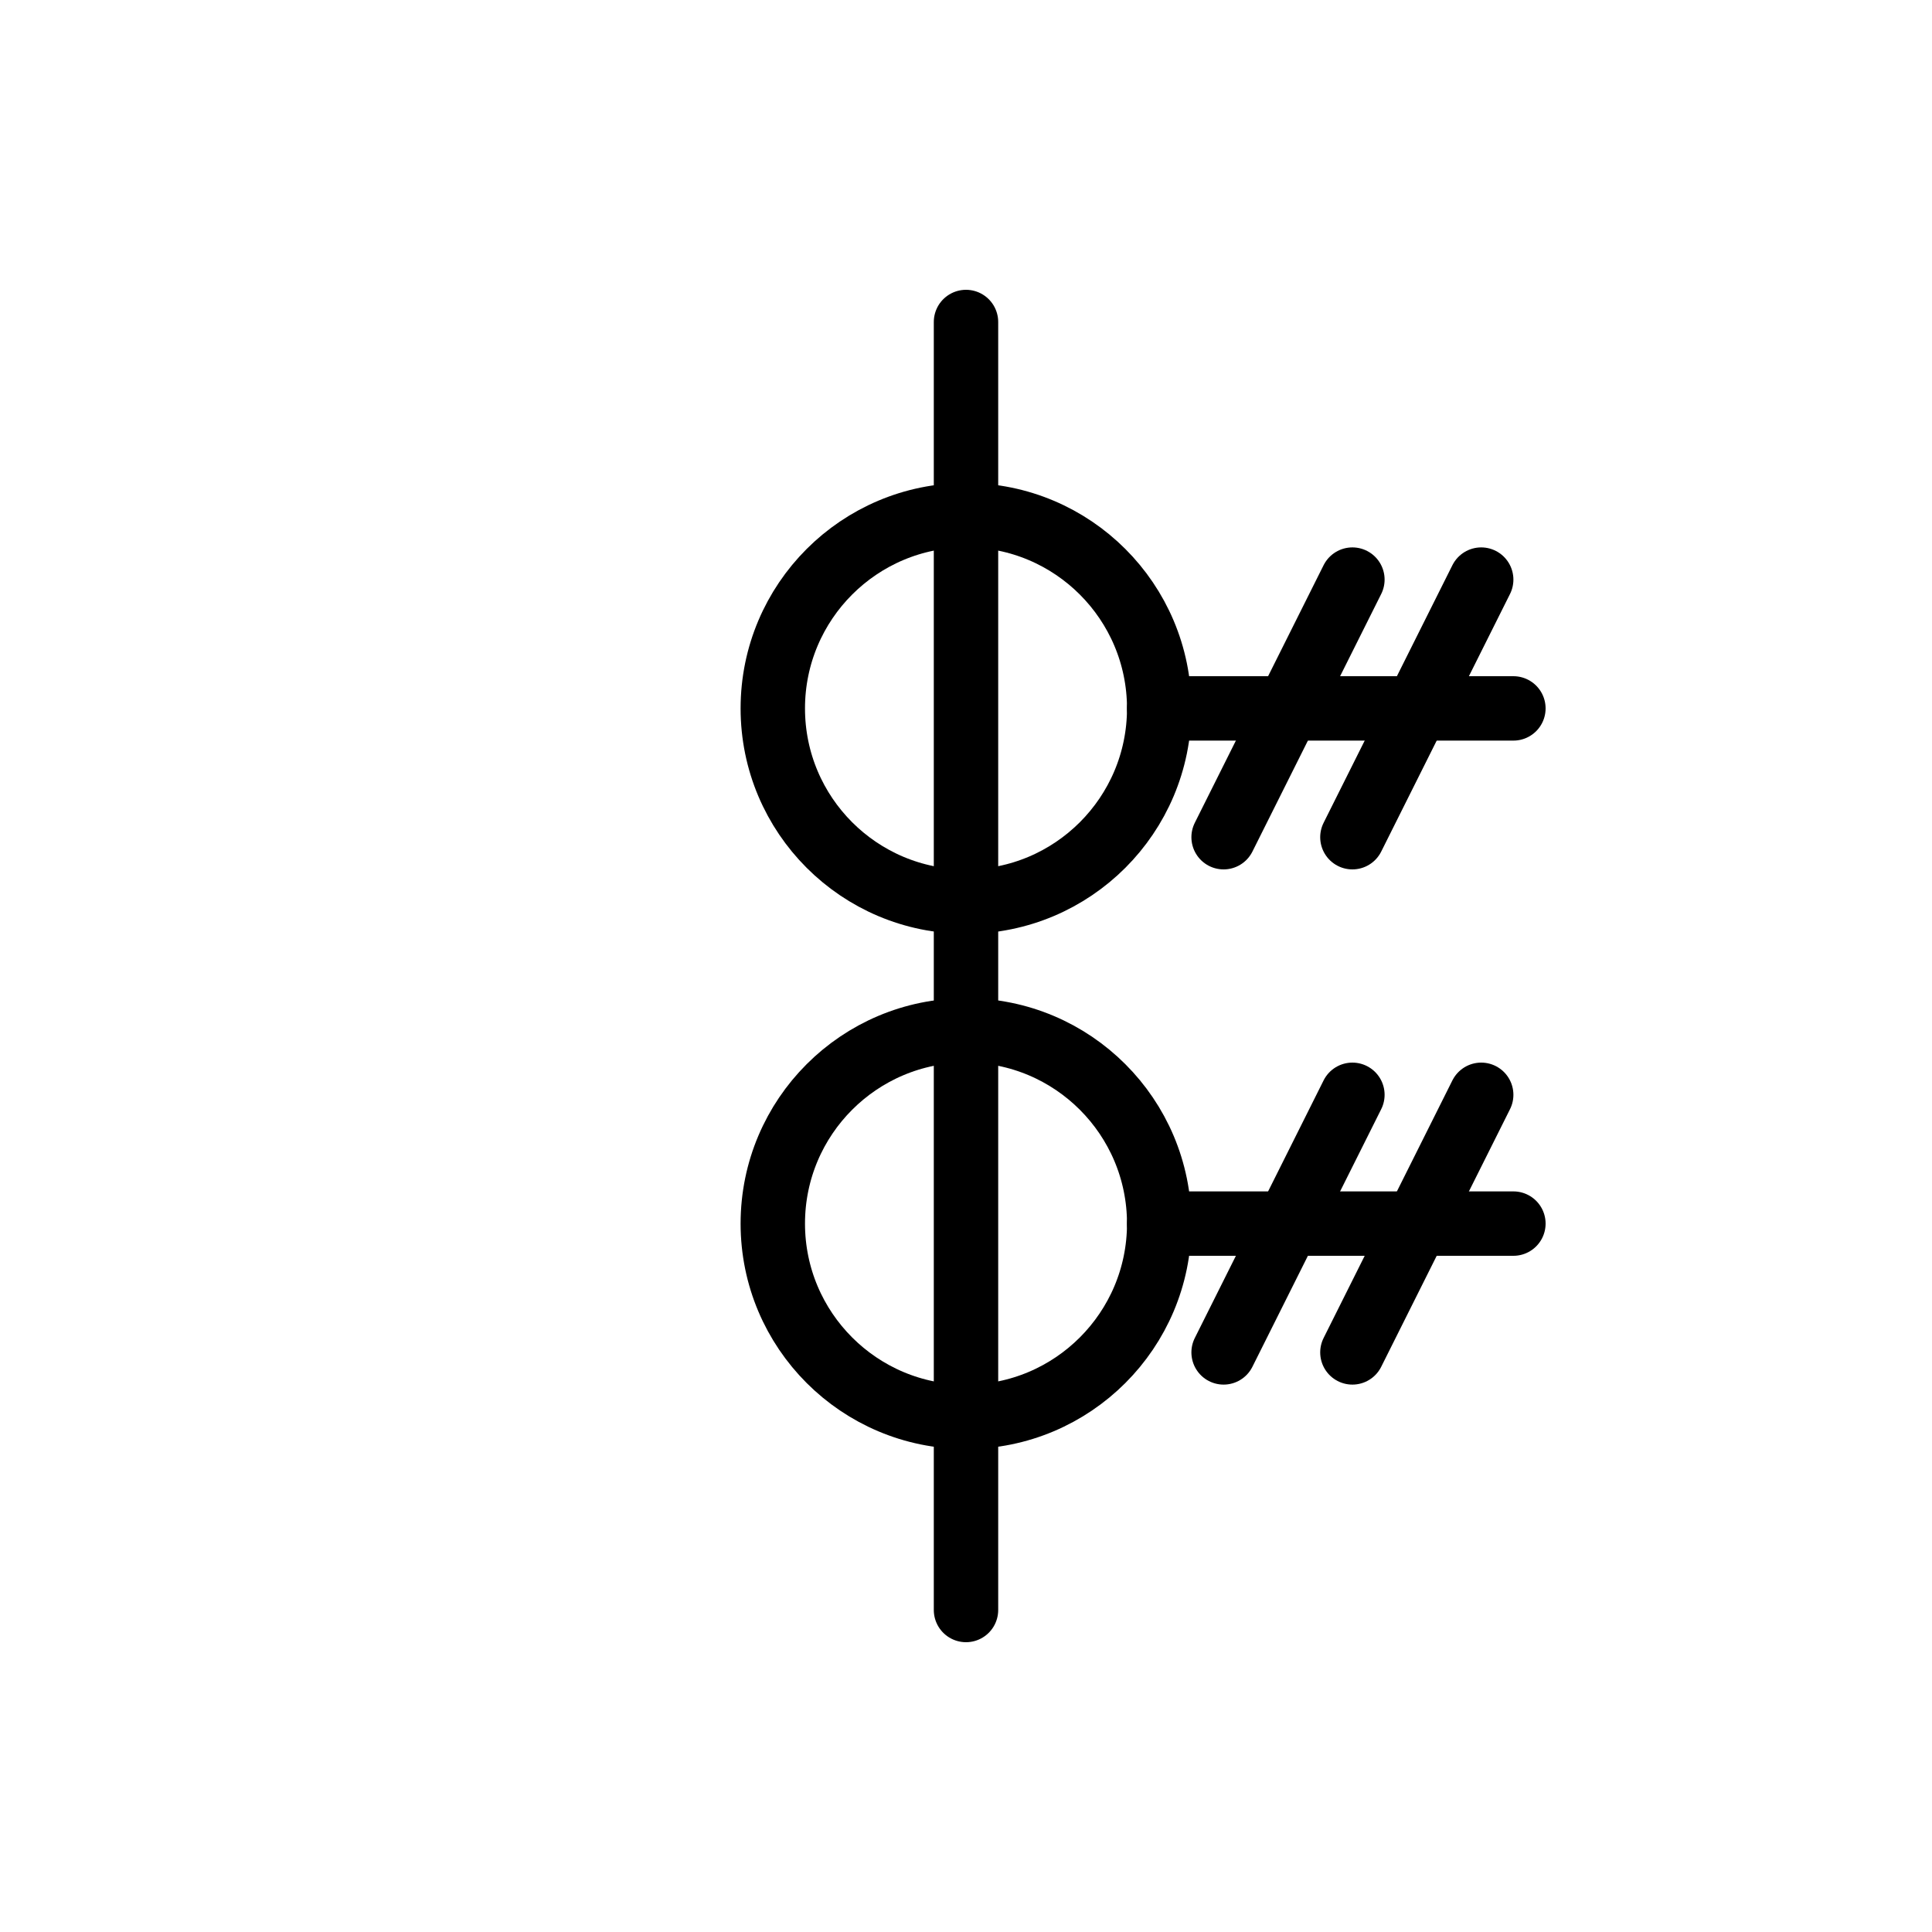
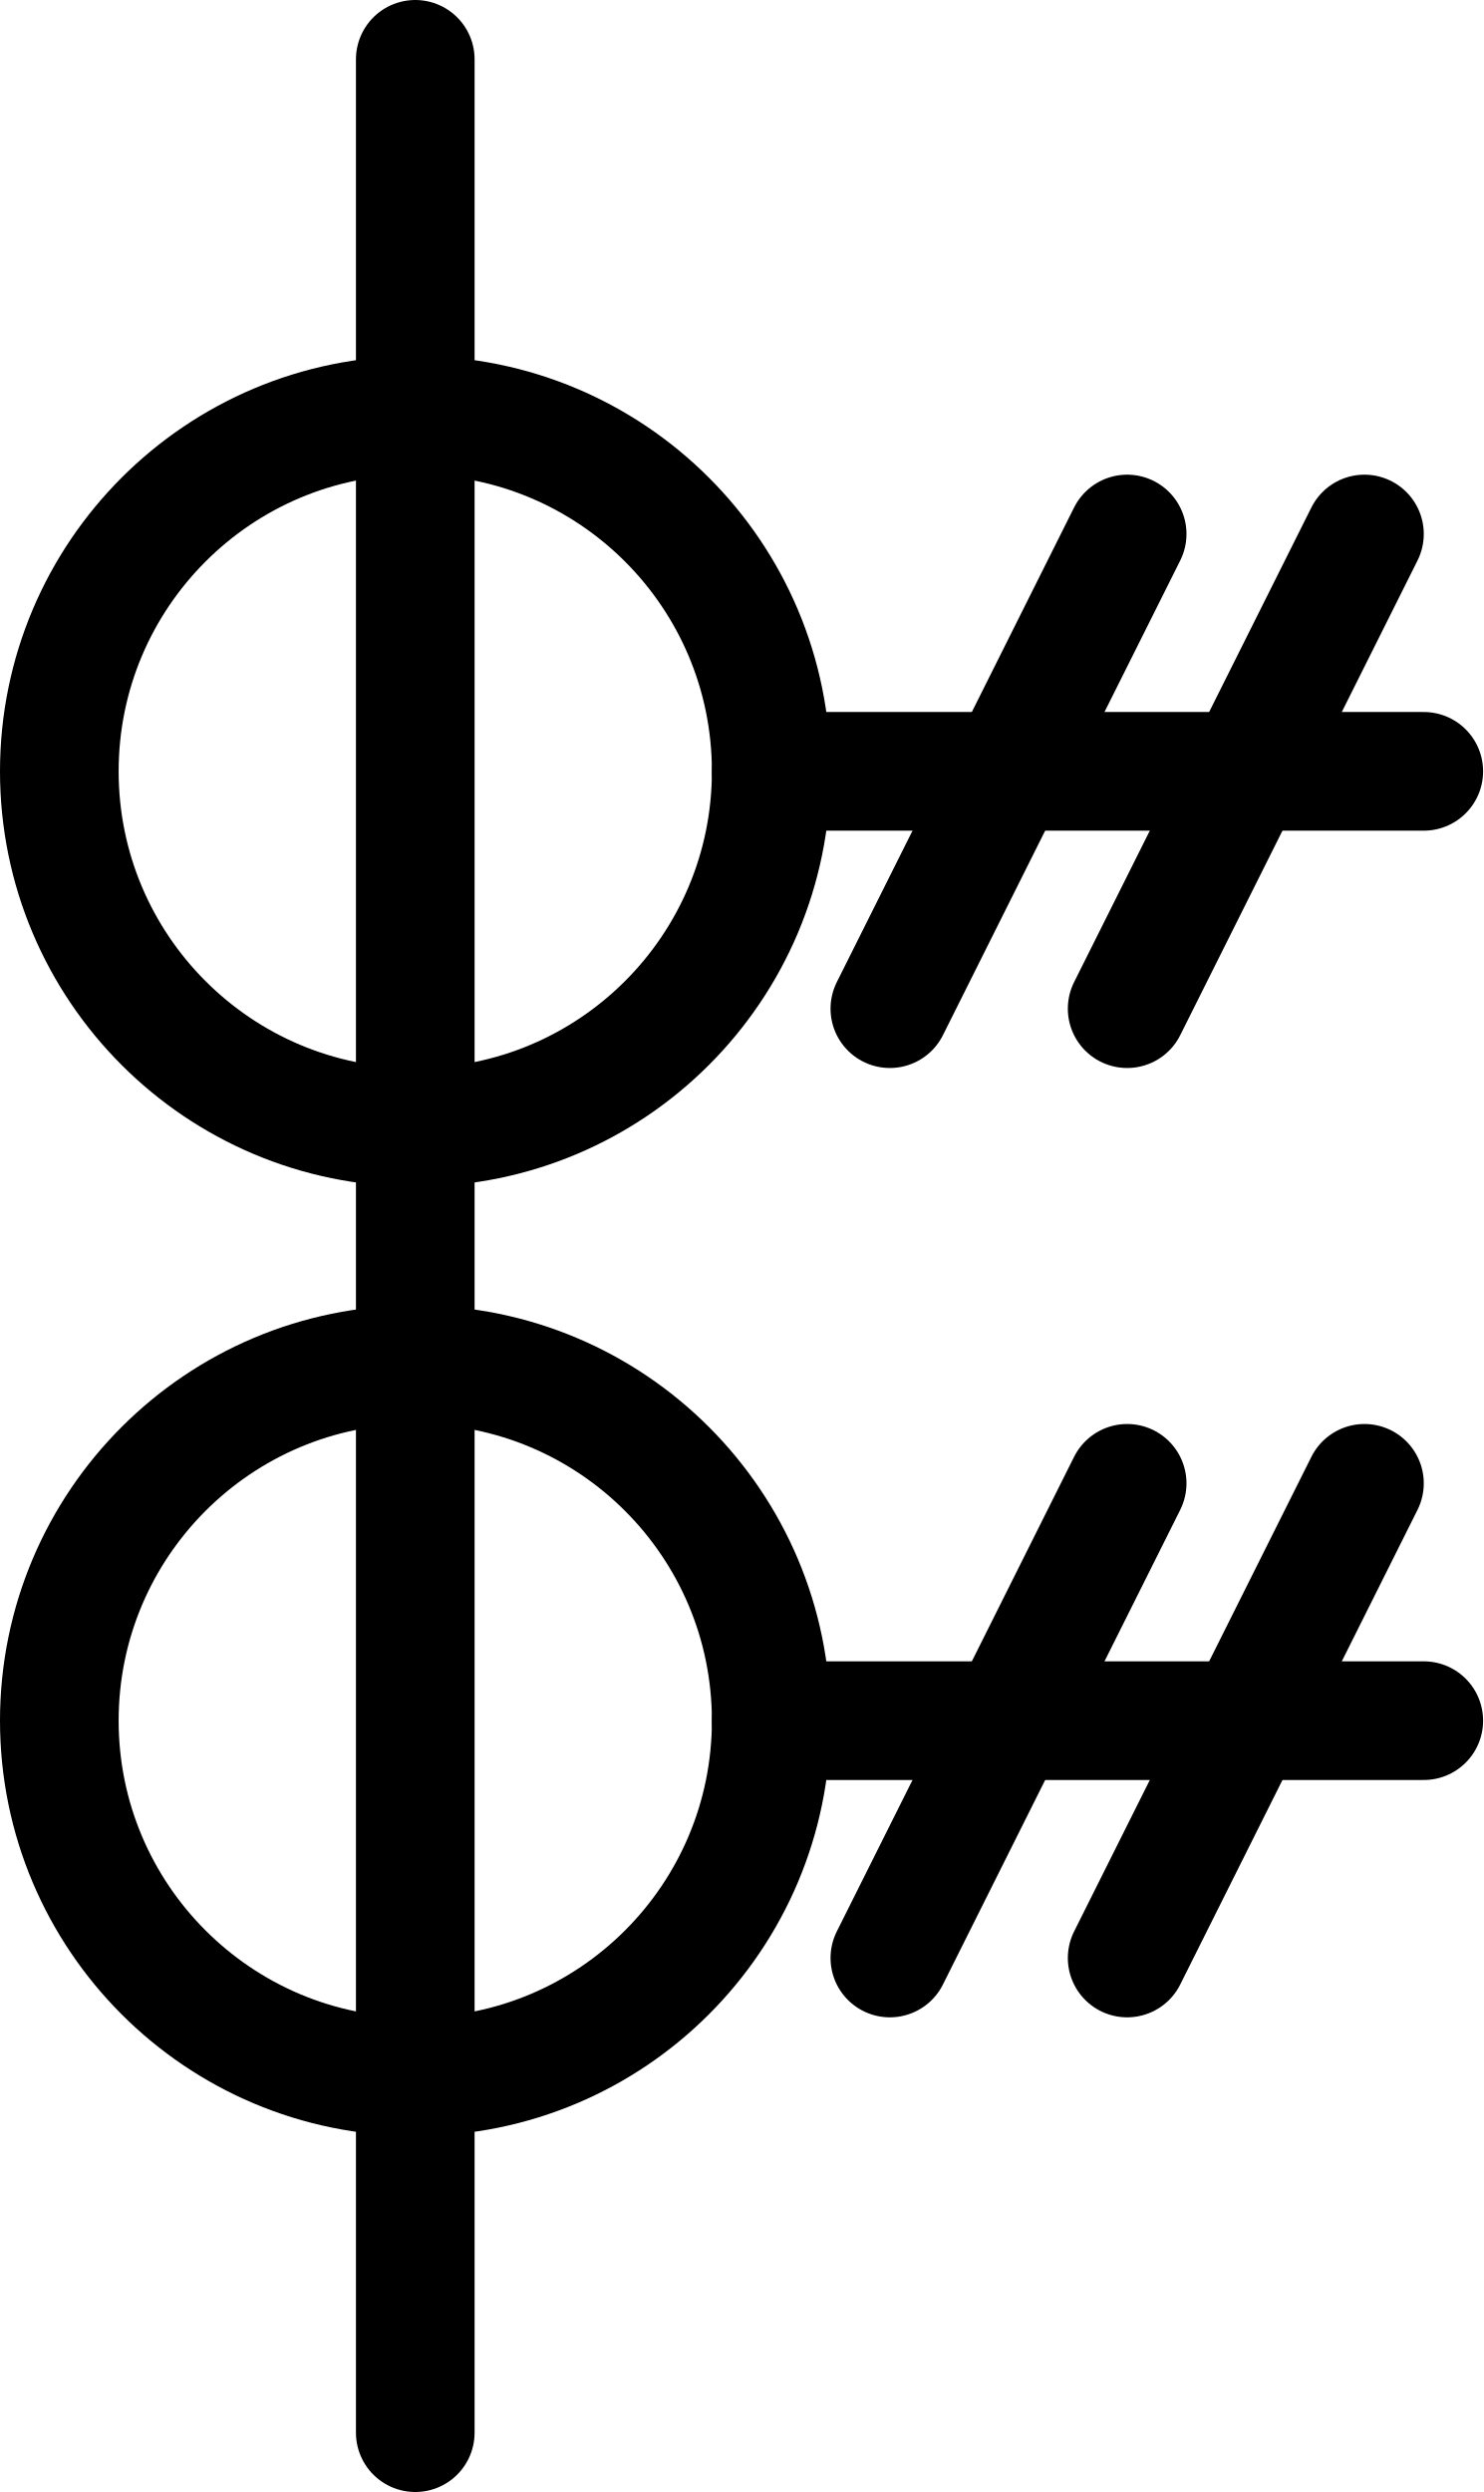
- <svg xmlns="http://www.w3.org/2000/svg" viewBox="-30 -30 60 60" fill="currentColor" stroke="currentColor" stroke-linecap="round" stroke-linejoin="round">
+ <svg xmlns="http://www.w3.org/2000/svg" viewBox="-7 -21 25 42" fill="currentColor" stroke="currentColor" stroke-linecap="round" stroke-linejoin="round">
  <line x1="0" y1="-20" x2="0" y2="20" stroke-width="2" />
  <circle r="6" cx="0" cy="-8" stroke-width="2" fill-opacity="0" />
  <circle r="6" cx="0" cy="8" stroke-width="2" fill-opacity="0" />
  <line x1="6" y1="-8" x2="17" y2="-8" stroke-width="2" />
  <line x1="8" y1="-4" x2="12" y2="-12" stroke-width="2" />
  <line x1="12" y1="-4" x2="16" y2="-12" stroke-width="2" />
  <line x1="6" y1="8" x2="17" y2="8" stroke-width="2" />
  <line x1="8" y1="12" x2="12" y2="4" stroke-width="2" />
  <line x1="12" y1="12" x2="16" y2="4" stroke-width="2" />
</svg>
